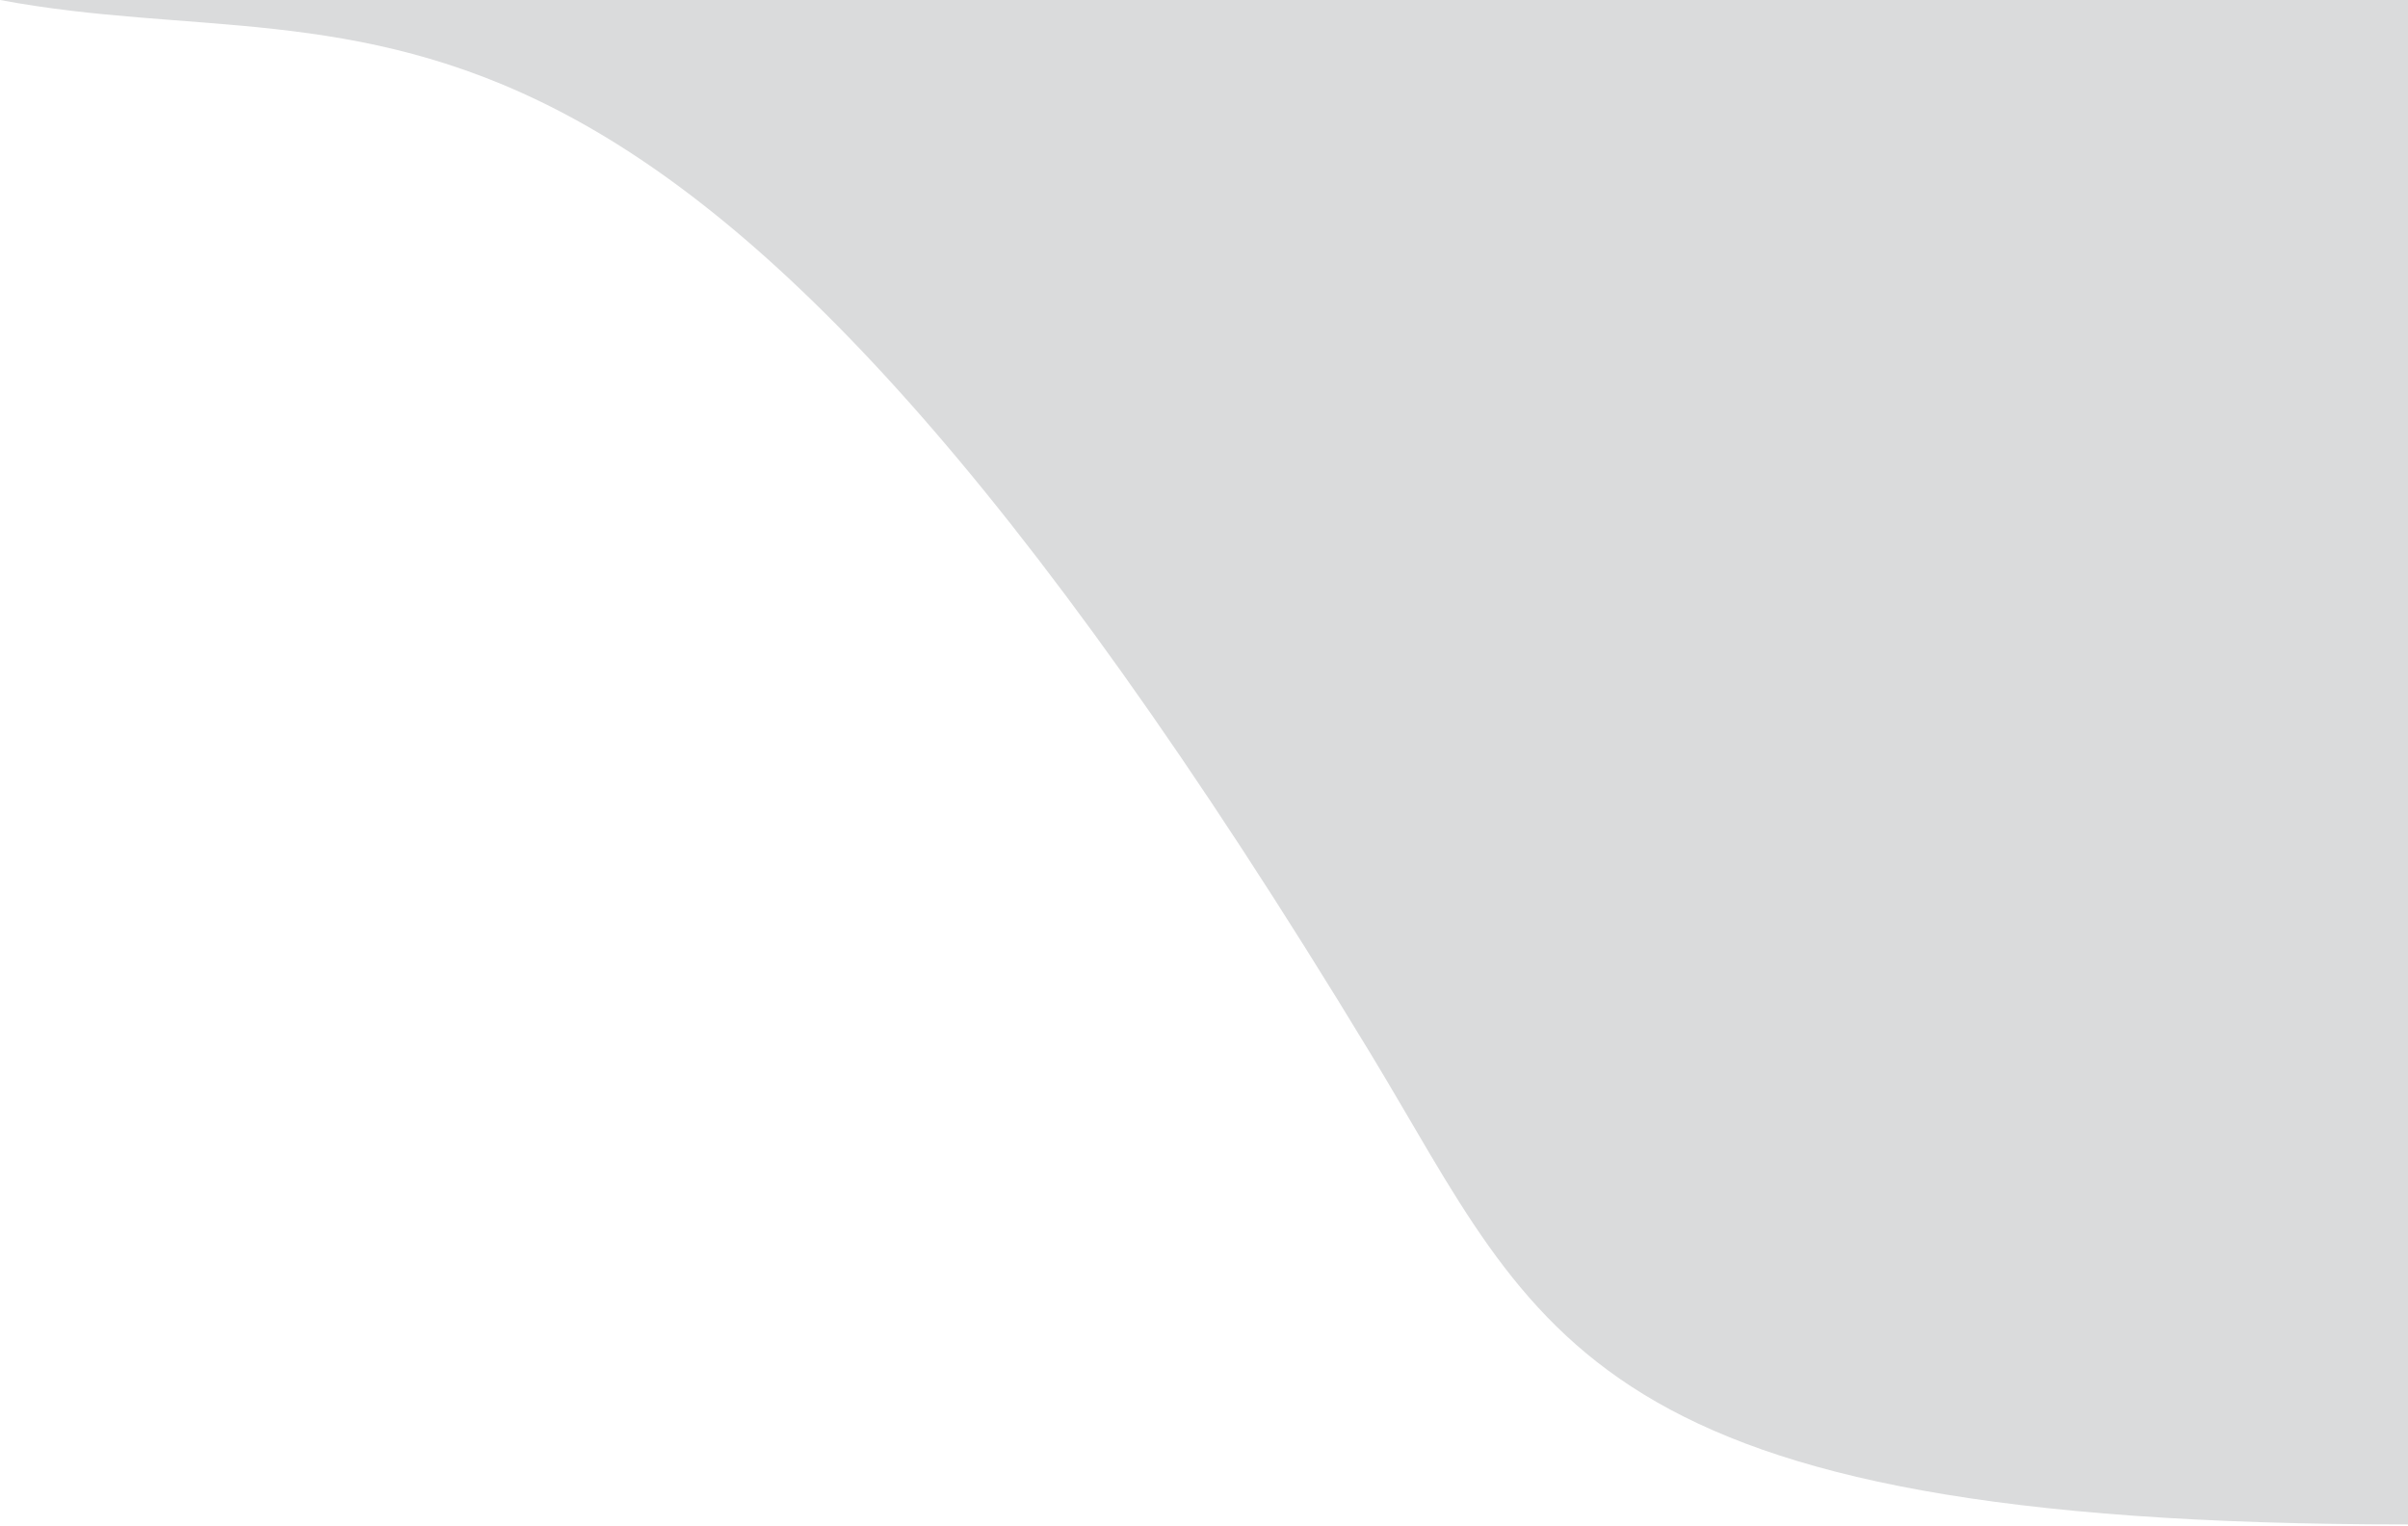
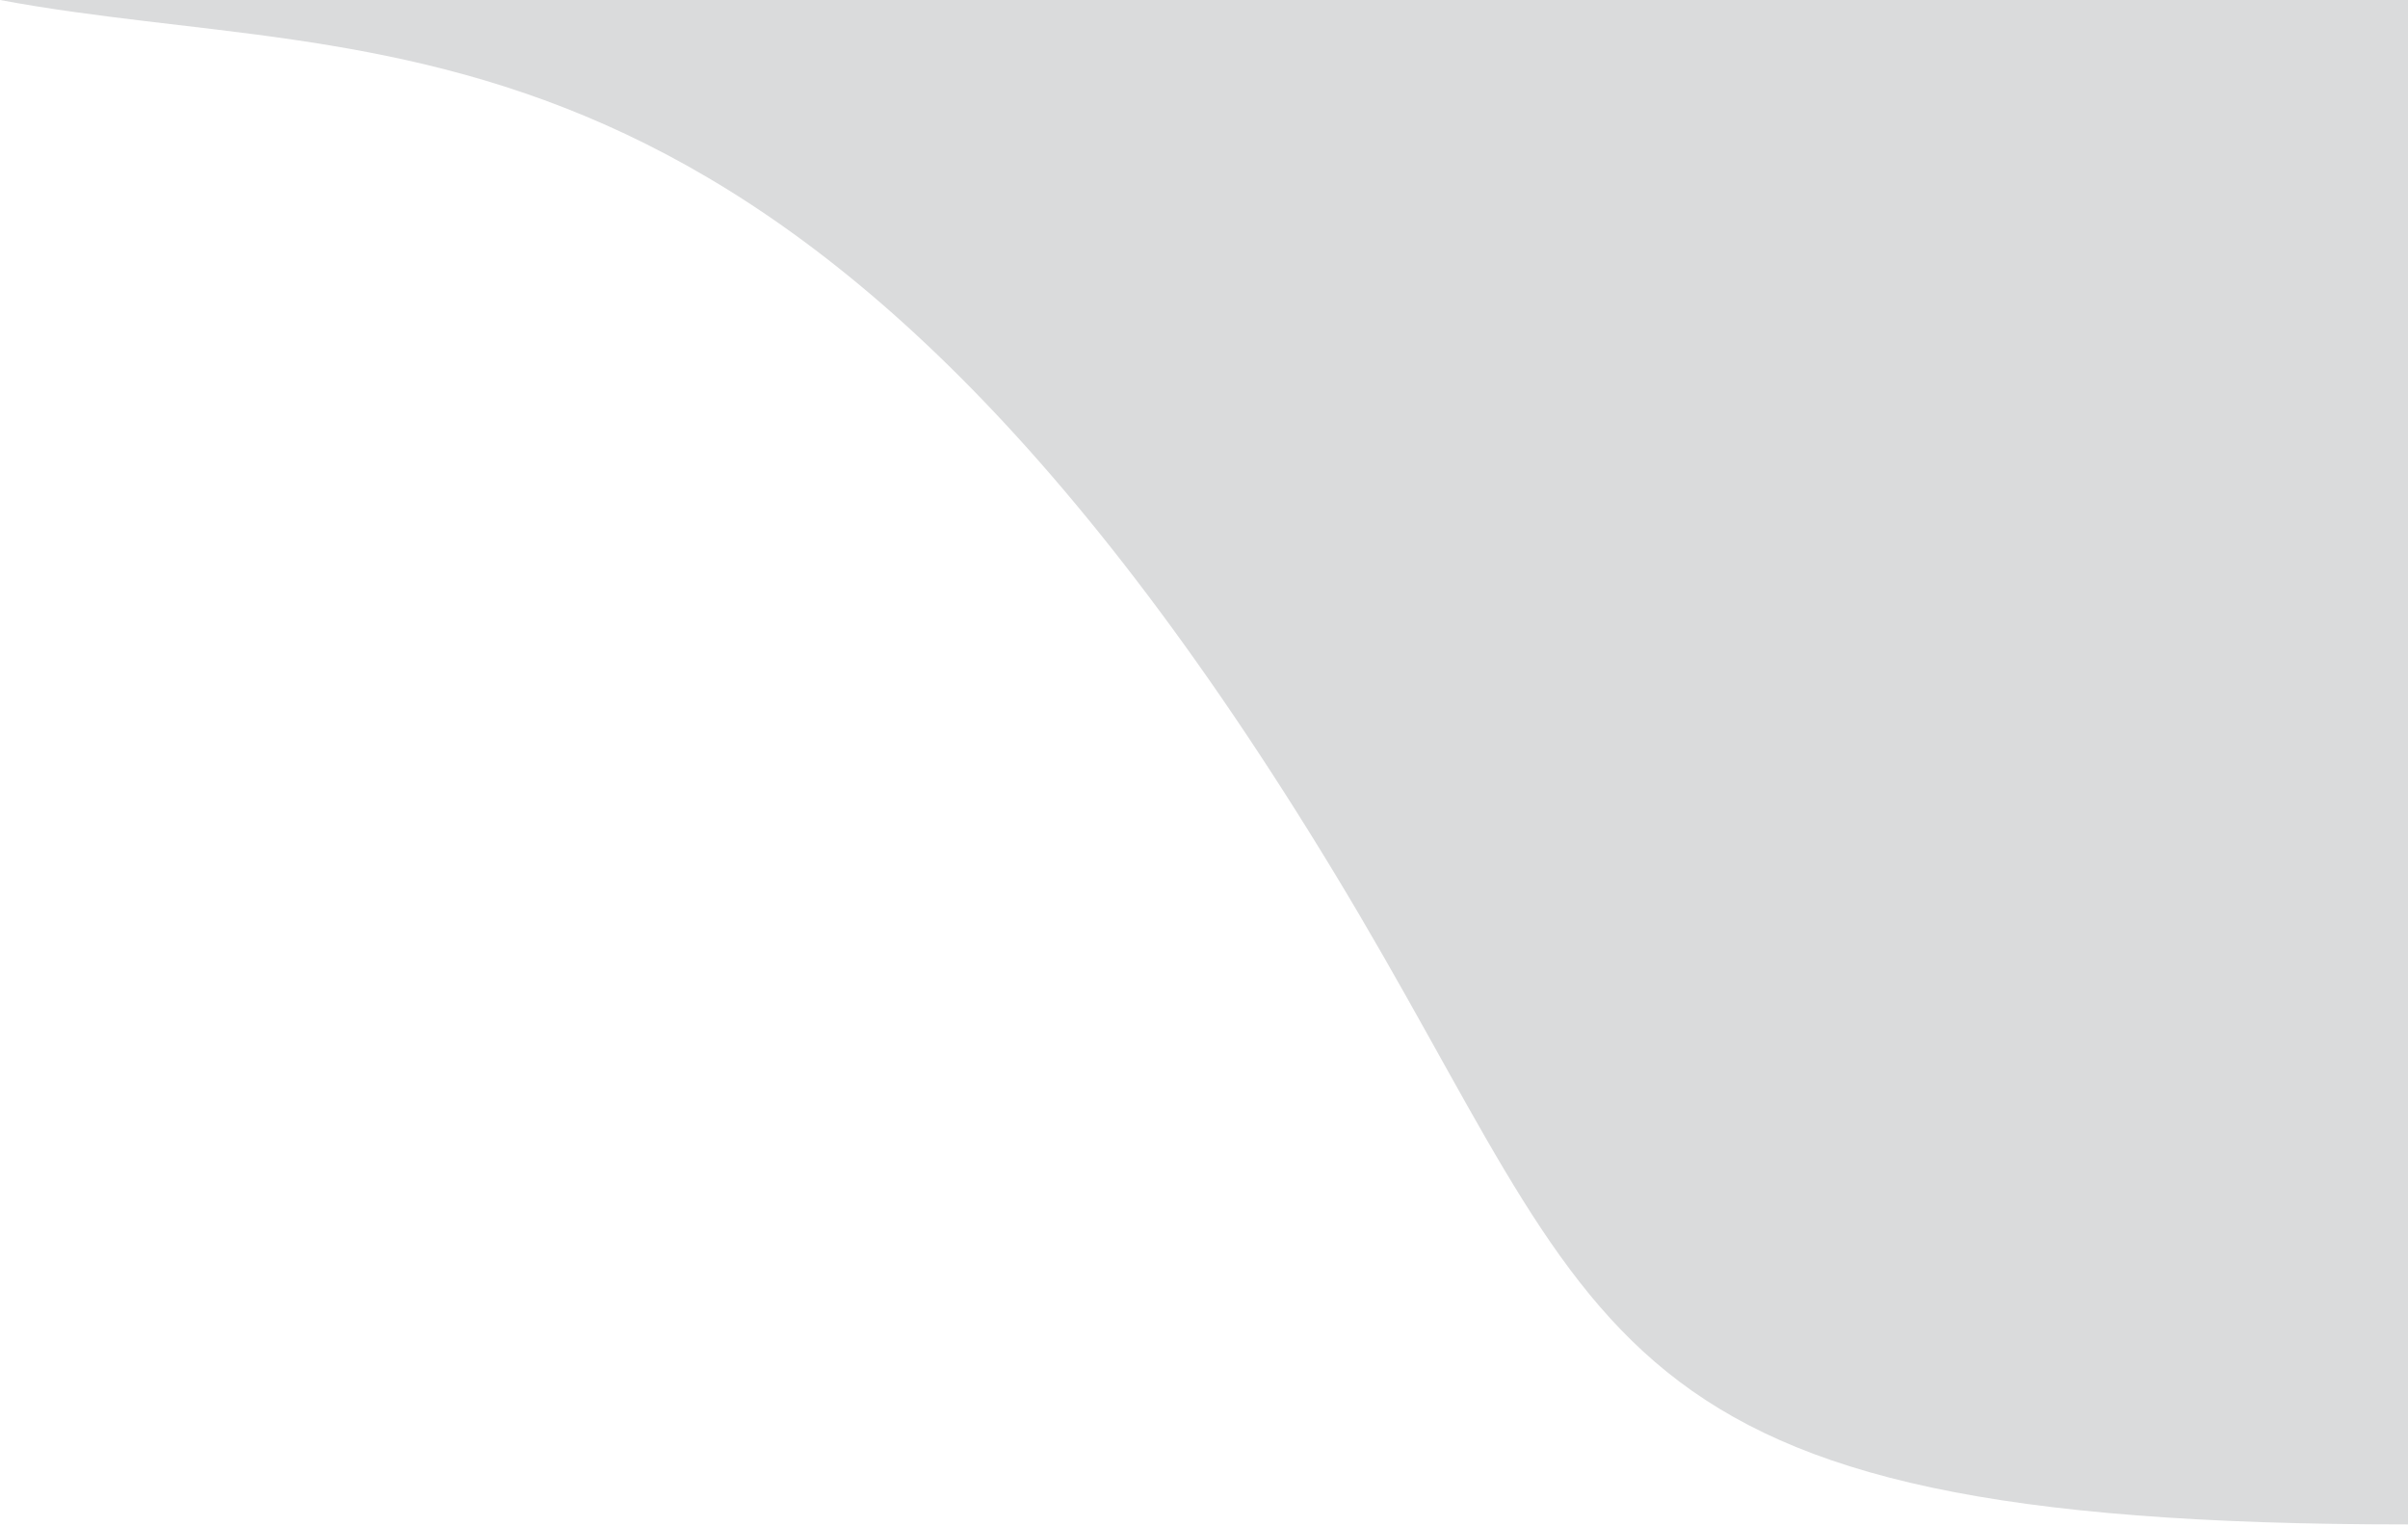
- <svg xmlns="http://www.w3.org/2000/svg" width="120" height="76" fill="none">
-   <path fill="#DADBDC" d="M68.33 52.543C32.702-6.237 19.008 3.563 0 0h120v75.954c-41.1 0-43.212-9.454-51.67-23.41Z" />
+ <svg xmlns="http://www.w3.org/2000/svg" width="120" height="76" viewBox="0 0 120 76" fill="none">
+   <path d="M66.5 43.5C39.226 -1.5 19.009 3.562 0 0H120V75.954C78.9 75.954 80.44 66.5 66.5 43.5Z" fill="#DADBDC" />
</svg>
